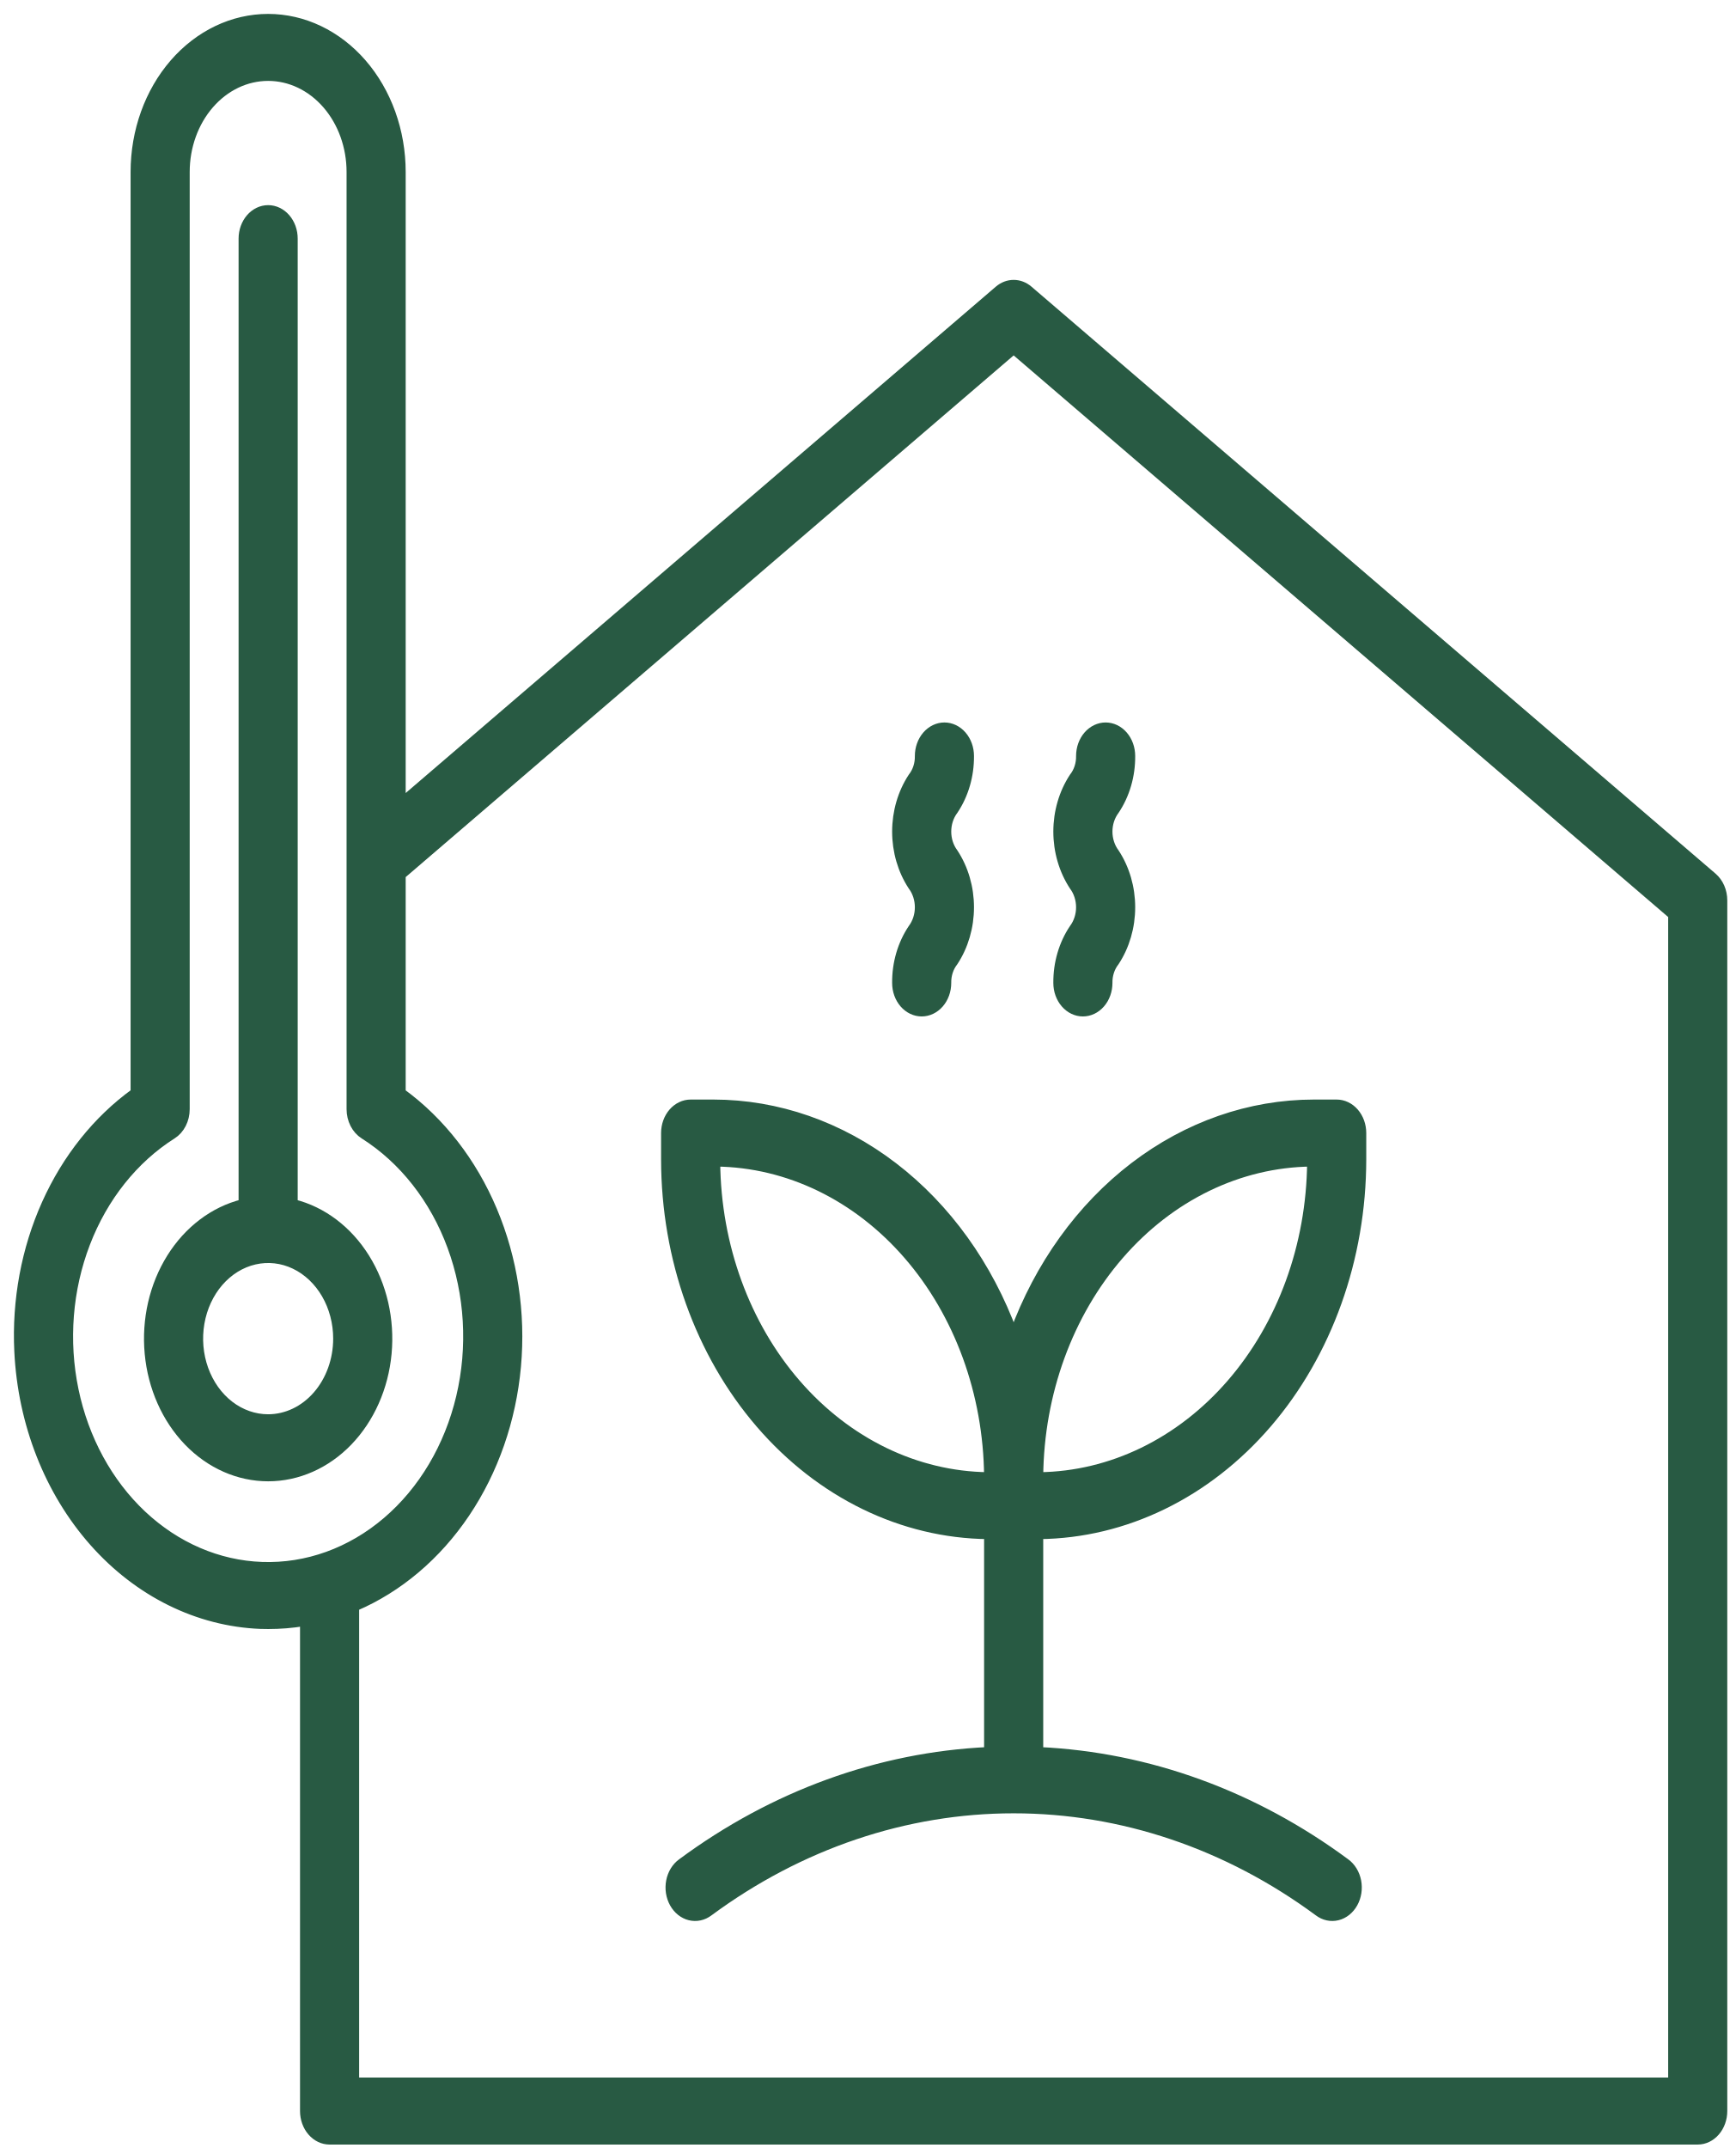
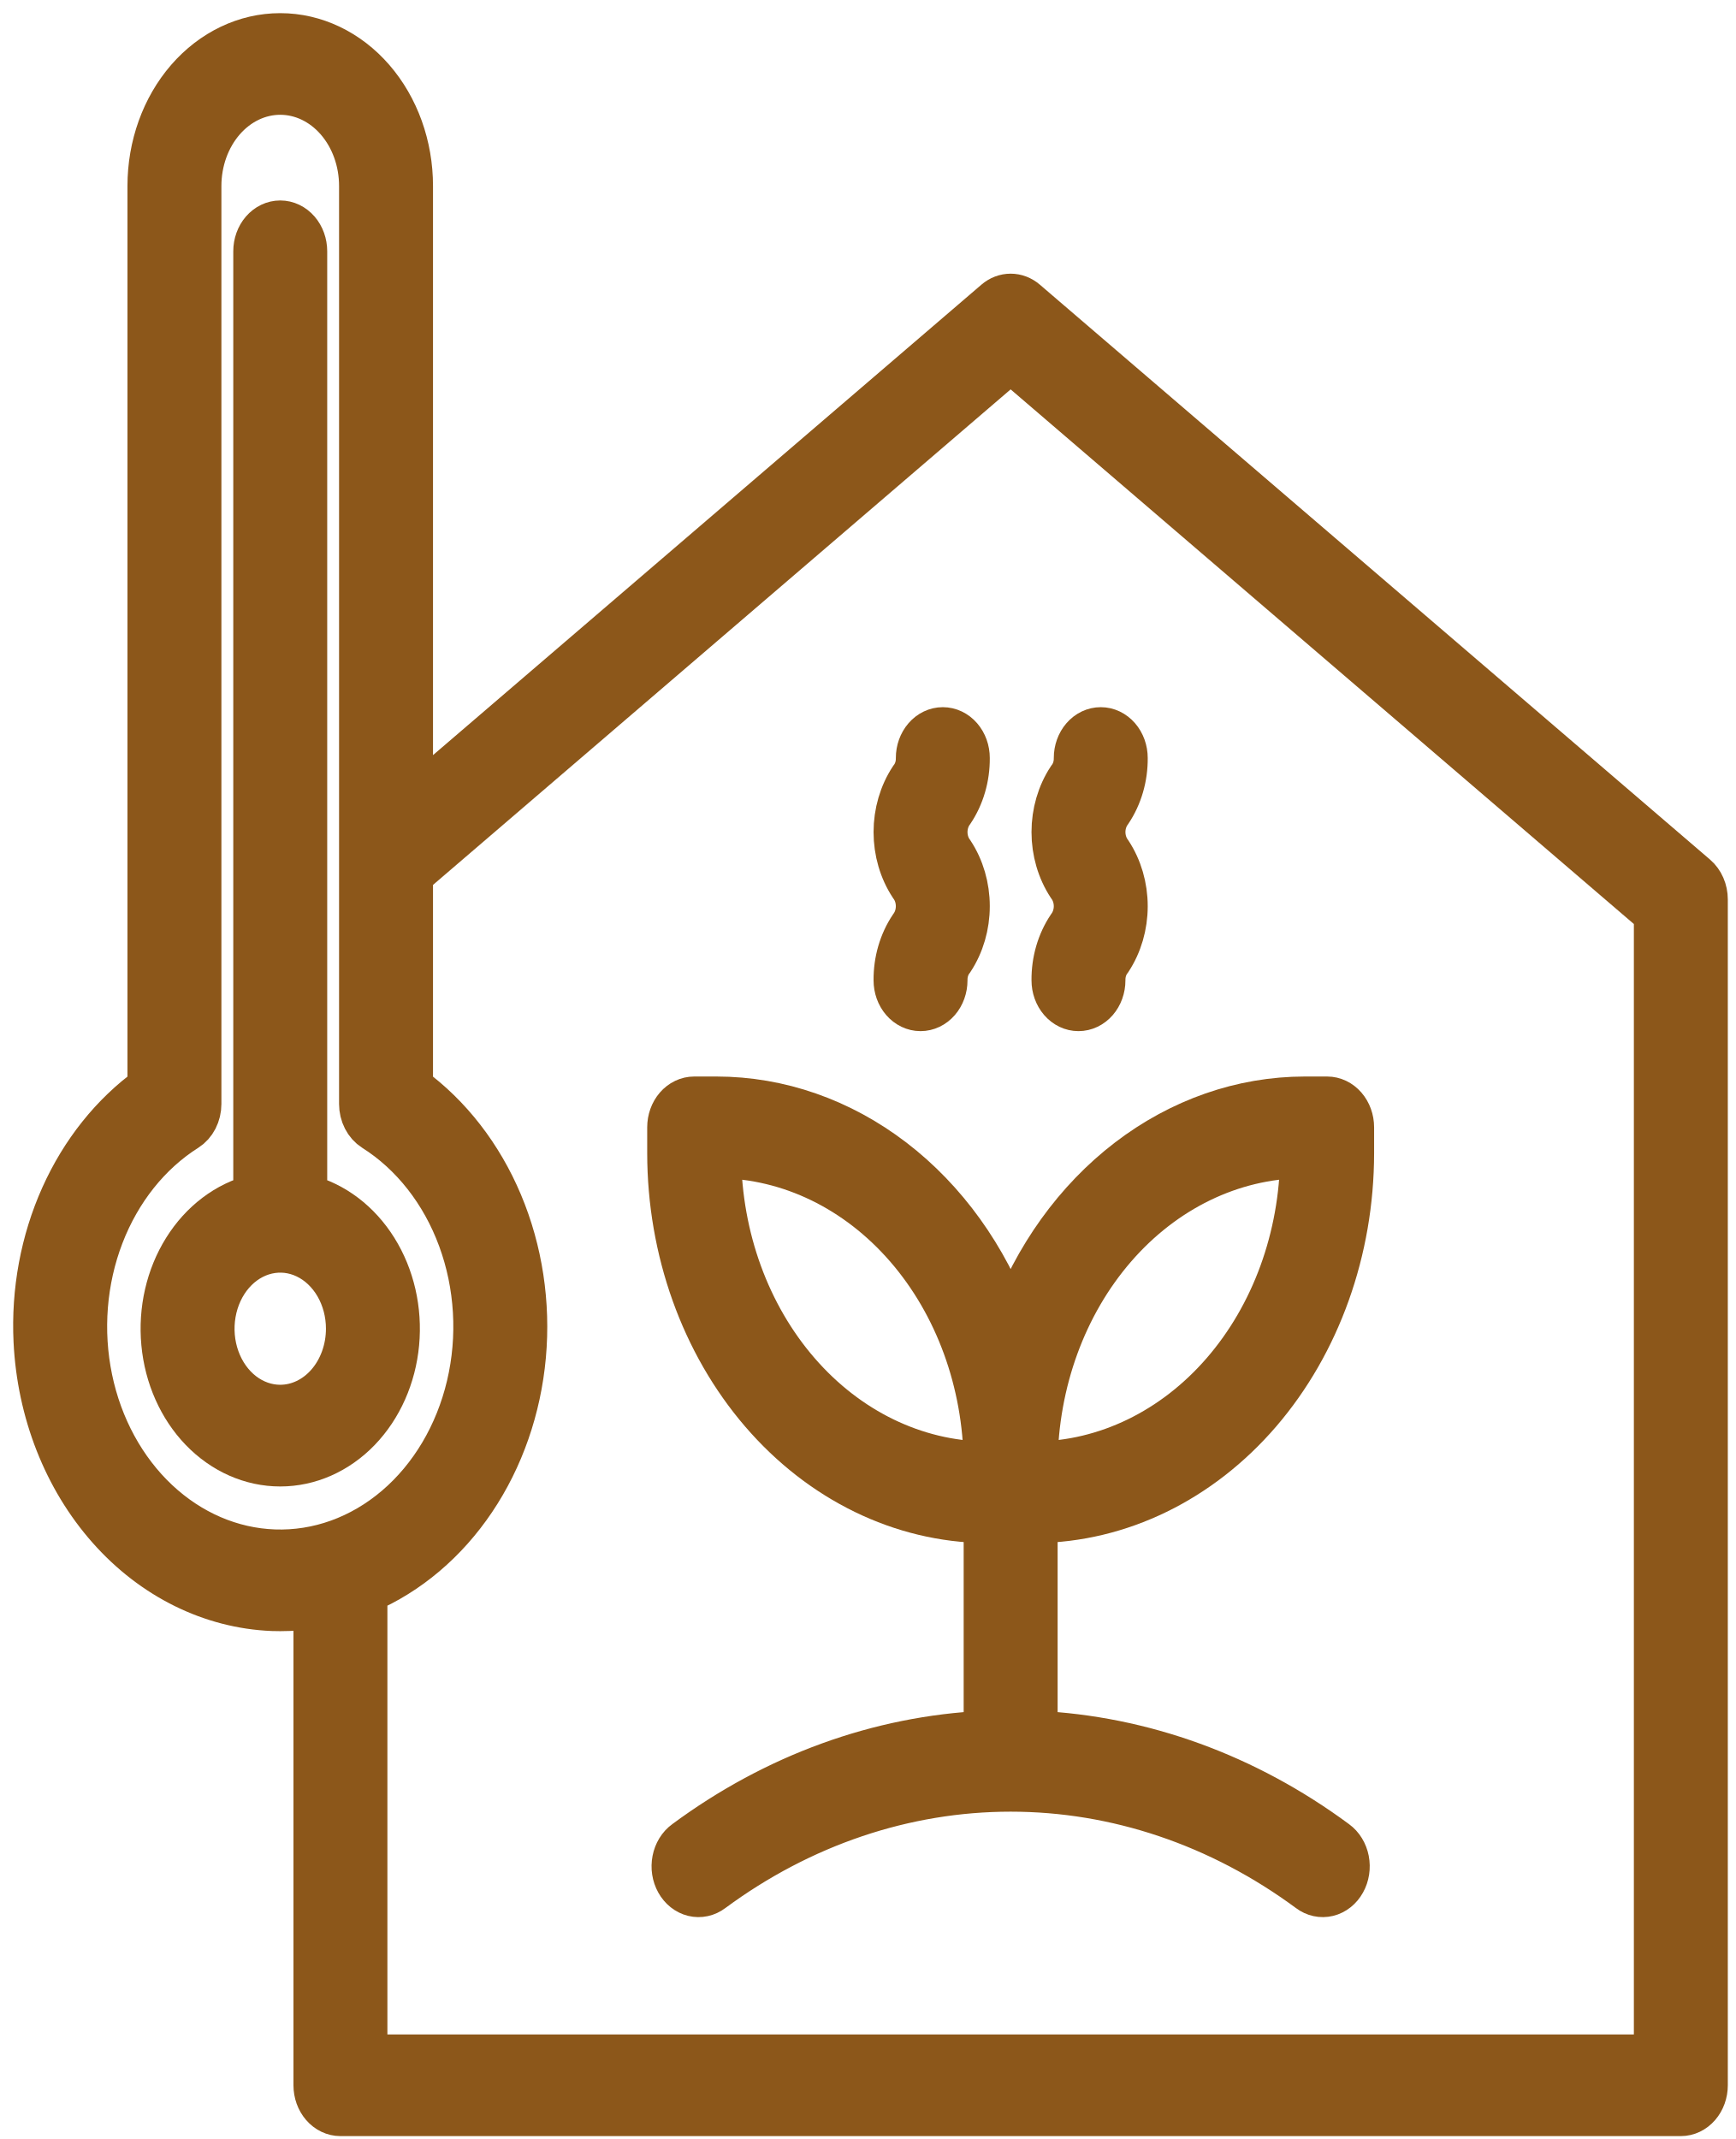
- <svg xmlns="http://www.w3.org/2000/svg" width="97" height="120" viewBox="0 0 97 120" fill="none">
-   <path d="M56.644 74.488C55.25 70.685 52.916 67.44 49.934 65.157C46.952 62.874 43.453 61.654 39.873 61.65H38.593C38.214 61.65 37.85 61.824 37.582 62.133C37.314 62.442 37.164 62.861 37.164 63.298V64.775C37.169 70.31 39.068 75.619 42.448 79.549C45.828 83.478 50.416 85.711 55.214 85.762V97.823C49.125 98.106 43.211 100.256 38.082 104.051C37.922 104.166 37.783 104.318 37.674 104.496C37.565 104.674 37.488 104.875 37.447 105.087C37.406 105.3 37.401 105.52 37.434 105.735C37.467 105.949 37.537 106.154 37.639 106.337C37.741 106.521 37.874 106.679 38.029 106.803C38.185 106.927 38.36 107.014 38.544 107.059C38.729 107.104 38.92 107.107 39.106 107.066C39.291 107.026 39.468 106.944 39.626 106.824C44.706 103.074 50.612 101.08 56.644 101.08C62.675 101.08 68.581 103.074 73.661 106.824C73.819 106.944 73.996 107.026 74.181 107.066C74.367 107.107 74.558 107.104 74.743 107.059C74.927 107.014 75.103 106.927 75.258 106.803C75.413 106.679 75.546 106.521 75.648 106.337C75.75 106.154 75.82 105.949 75.853 105.735C75.886 105.52 75.882 105.3 75.841 105.087C75.799 104.875 75.722 104.674 75.613 104.496C75.504 104.318 75.366 104.166 75.206 104.051C70.076 100.256 64.162 98.106 58.073 97.823V85.762C62.871 85.711 67.459 83.478 70.839 79.549C74.219 75.619 76.118 70.31 76.124 64.775V63.298C76.124 62.861 75.973 62.442 75.705 62.133C75.437 61.824 75.073 61.65 74.694 61.65H73.414C69.834 61.654 66.335 62.874 63.353 65.157C60.371 67.44 58.037 70.685 56.644 74.488ZM40.023 64.948C44.038 64.998 47.877 66.86 50.716 70.135C53.556 73.41 55.17 77.837 55.214 82.469C51.198 82.419 47.359 80.557 44.52 77.282C41.68 74.007 40.066 69.579 40.023 64.948ZM73.265 64.948C73.221 69.579 71.607 74.007 68.767 77.282C65.928 80.557 62.089 82.419 58.073 82.469C58.117 77.837 59.731 73.41 62.571 70.135C65.41 66.86 69.249 64.998 73.265 64.948Z" fill="#285A43" stroke="#285A43" stroke-width="0.445" />
-   <path d="M95.722 48.977L57.496 16.185C57.249 15.973 56.95 15.859 56.643 15.859C56.336 15.859 56.037 15.973 55.79 16.185L22.447 44.788V9.608C22.447 7.325 21.661 5.136 20.261 3.521C18.861 1.907 16.963 1 14.983 1C13.004 1 11.106 1.907 9.706 3.521C8.306 5.136 7.52 7.325 7.52 9.608V61.025C5.413 62.547 3.699 64.692 2.556 67.238C1.413 69.784 0.883 72.637 1.022 75.499C1.218 79.533 2.714 83.337 5.217 86.164C7.72 88.991 11.049 90.636 14.55 90.778C14.697 90.783 14.843 90.785 14.989 90.785C15.658 90.785 16.326 90.731 16.988 90.622V117.936C16.988 118.374 17.139 118.793 17.407 119.102C17.674 119.411 18.038 119.585 18.417 119.585H94.869C95.248 119.585 95.611 119.411 95.879 119.102C96.147 118.793 96.298 118.374 96.298 117.936V50.3C96.298 50.043 96.246 49.789 96.146 49.56C96.046 49.33 95.901 49.13 95.722 48.977ZM14.637 87.482C12.198 87.395 9.852 86.385 7.96 84.608C6.068 82.831 4.735 80.385 4.167 77.649C3.599 74.912 3.826 72.036 4.815 69.463C5.803 66.89 7.498 64.763 9.637 63.411C9.862 63.269 10.049 63.059 10.179 62.805C10.309 62.551 10.378 62.261 10.378 61.966V9.608C10.378 8.199 10.863 6.848 11.727 5.852C12.591 4.856 13.762 4.297 14.983 4.297C16.205 4.297 17.376 4.856 18.24 5.852C19.104 6.848 19.589 8.199 19.589 9.608V61.966C19.589 62.261 19.658 62.551 19.788 62.805C19.918 63.059 20.105 63.269 20.33 63.411C22.521 64.796 24.245 66.993 25.221 69.646C26.198 72.299 26.372 75.255 25.714 78.036C25.056 80.817 23.606 83.261 21.596 84.975C19.587 86.689 17.135 87.572 14.637 87.482ZM93.44 116.288H19.846V89.785C22.291 88.738 24.433 86.924 26.03 84.548C27.628 82.172 28.618 79.328 28.889 76.337C29.159 73.346 28.699 70.327 27.561 67.622C26.423 64.916 24.652 62.632 22.447 61.026V48.897L56.643 19.562L93.44 51.128L93.44 116.288Z" fill="#285A43" stroke="#285A43" stroke-width="0.445" />
-   <path d="M16.413 67.221V13.331C16.413 12.894 16.263 12.475 15.995 12.166C15.727 11.857 15.363 11.683 14.984 11.683C14.605 11.683 14.242 11.857 13.973 12.166C13.706 12.475 13.555 12.894 13.555 13.331V67.221C11.936 67.627 10.505 68.709 9.537 70.259C8.568 71.809 8.13 73.717 8.308 75.617C8.485 77.516 9.265 79.273 10.497 80.55C11.729 81.826 13.328 82.532 14.984 82.532C16.64 82.532 18.239 81.826 19.471 80.55C20.703 79.273 21.483 77.516 21.66 75.617C21.838 73.717 21.4 71.809 20.431 70.259C19.463 68.709 18.032 67.627 16.413 67.221ZM14.984 79.232C14.221 79.232 13.476 78.971 12.841 78.483C12.207 77.994 11.713 77.299 11.421 76.486C11.129 75.674 11.053 74.779 11.202 73.916C11.351 73.054 11.718 72.261 12.257 71.639C12.797 71.017 13.484 70.593 14.232 70.422C14.98 70.25 15.755 70.338 16.46 70.675C17.165 71.012 17.767 71.582 18.191 72.313C18.615 73.045 18.841 73.905 18.841 74.784C18.84 75.964 18.433 77.094 17.71 77.928C16.987 78.762 16.006 79.231 14.984 79.232Z" fill="#285A43" stroke="#285A43" stroke-width="0.445" />
-   <path d="M50.075 54.913C50.075 55.351 50.225 55.77 50.493 56.079C50.761 56.388 51.125 56.562 51.504 56.562C51.883 56.562 52.247 56.388 52.515 56.079C52.783 55.77 52.933 55.351 52.933 54.913C52.924 54.48 53.06 54.059 53.314 53.739C53.891 52.86 54.204 51.788 54.204 50.686C54.204 49.583 53.891 48.511 53.314 47.633C53.068 47.307 52.933 46.89 52.933 46.459C52.933 46.027 53.068 45.61 53.313 45.285C53.9 44.412 54.213 43.337 54.204 42.233C54.204 41.796 54.053 41.376 53.785 41.067C53.517 40.758 53.154 40.584 52.774 40.584C52.395 40.584 52.032 40.758 51.764 41.067C51.496 41.376 51.345 41.796 51.345 42.233C51.355 42.666 51.218 43.086 50.965 43.406C50.388 44.284 50.075 45.356 50.075 46.458C50.075 47.56 50.387 48.632 50.965 49.511C51.21 49.837 51.345 50.254 51.345 50.686C51.345 51.117 51.21 51.535 50.965 51.861C50.379 52.734 50.065 53.809 50.075 54.913Z" fill="#285A43" stroke="#285A43" stroke-width="0.445" />
-   <path d="M59.083 54.913C59.083 55.351 59.234 55.77 59.502 56.079C59.77 56.388 60.133 56.562 60.512 56.562C60.891 56.562 61.255 56.388 61.523 56.079C61.791 55.77 61.941 55.351 61.941 54.913C61.932 54.48 62.069 54.059 62.322 53.739C62.899 52.86 63.212 51.788 63.212 50.686C63.212 49.583 62.899 48.511 62.322 47.633C62.077 47.307 61.942 46.89 61.941 46.459C61.941 46.027 62.077 45.61 62.322 45.285C62.908 44.412 63.222 43.337 63.212 42.233C63.212 41.796 63.061 41.376 62.793 41.067C62.525 40.758 62.162 40.584 61.783 40.584C61.404 40.584 61.04 40.758 60.772 41.067C60.504 41.376 60.354 41.796 60.354 42.233C60.363 42.666 60.227 43.086 59.973 43.406C59.396 44.284 59.083 45.356 59.083 46.458C59.083 47.56 59.396 48.632 59.973 49.511C60.218 49.837 60.354 50.254 60.354 50.686C60.354 51.117 60.218 51.535 59.973 51.861C59.387 52.734 59.073 53.809 59.083 54.913Z" fill="#285A43" stroke="#285A43" stroke-width="0.445" />
+ <svg xmlns="http://www.w3.org/2000/svg" width="99" height="122" viewBox="0 0 99 122" fill="none">
+   <path d="M57.644 75.488C56.25 71.685 53.916 68.44 50.934 66.157C47.952 63.874 44.453 62.654 40.873 62.65H39.593C39.214 62.65 38.85 62.824 38.582 63.133C38.314 63.442 38.164 63.861 38.164 64.299V65.775C38.169 71.31 40.068 76.619 43.448 80.549C46.828 84.478 51.416 86.711 56.214 86.762V98.823C50.125 99.106 44.211 101.256 39.082 105.051C38.922 105.166 38.783 105.318 38.674 105.496C38.565 105.674 38.488 105.875 38.447 106.087C38.406 106.3 38.401 106.52 38.434 106.735C38.467 106.949 38.537 107.154 38.639 107.337C38.741 107.521 38.874 107.679 39.029 107.803C39.185 107.927 39.36 108.014 39.544 108.059C39.729 108.104 39.92 108.107 40.106 108.066C40.291 108.026 40.468 107.944 40.626 107.824C45.706 104.074 51.612 102.08 57.644 102.08C63.675 102.08 69.581 104.074 74.661 107.824C74.819 107.944 74.996 108.026 75.181 108.066C75.367 108.107 75.558 108.104 75.743 108.059C75.927 108.014 76.103 107.927 76.258 107.803C76.413 107.679 76.546 107.521 76.648 107.337C76.75 107.154 76.82 106.949 76.853 106.735C76.886 106.52 76.882 106.3 76.841 106.087C76.799 105.875 76.722 105.674 76.613 105.496C76.504 105.318 76.366 105.166 76.206 105.051C71.076 101.256 65.162 99.106 59.073 98.823V86.762C63.871 86.711 68.459 84.478 71.839 80.549C75.219 76.619 77.118 71.31 77.124 65.775V64.299C77.124 63.861 76.973 63.442 76.705 63.133C76.437 62.824 76.073 62.65 75.694 62.65H74.414C70.834 62.654 67.335 63.874 64.353 66.157C61.371 68.44 59.037 71.685 57.644 75.488ZM41.023 65.948C45.038 65.998 48.877 67.86 51.716 71.135C54.556 74.41 56.17 78.837 56.214 83.469C52.198 83.419 48.359 81.557 45.52 78.282C42.68 75.007 41.066 70.579 41.023 65.948ZM74.265 65.948C74.221 70.579 72.607 75.007 69.767 78.282C66.928 81.557 63.089 83.419 59.073 83.469C59.117 78.837 60.731 74.41 63.571 71.135C66.41 67.86 70.249 65.998 74.265 65.948Z" fill="#8C571A" stroke="#8C571A" stroke-width="2.5" />
+   <path d="M96.722 49.977L58.496 17.185C58.249 16.973 57.95 16.859 57.643 16.859C57.336 16.859 57.037 16.973 56.79 17.185L23.447 45.788V10.608C23.447 8.325 22.661 6.136 21.261 4.521C19.861 2.907 17.963 2 15.983 2C14.004 2 12.106 2.907 10.706 4.521C9.306 6.136 8.52 8.325 8.52 10.608V62.025C6.413 63.547 4.699 65.692 3.556 68.238C2.413 70.784 1.883 73.637 2.022 76.499C2.218 80.533 3.714 84.337 6.217 87.164C8.72 89.991 12.049 91.636 15.55 91.778C15.697 91.783 15.843 91.785 15.989 91.785C16.658 91.785 17.326 91.731 17.988 91.622V118.936C17.988 119.374 18.139 119.793 18.407 120.102C18.674 120.411 19.038 120.585 19.417 120.585H95.869C96.248 120.585 96.611 120.411 96.879 120.102C97.147 119.793 97.298 119.374 97.298 118.936V51.3C97.298 51.043 97.246 50.789 97.146 50.56C97.046 50.33 96.901 50.13 96.722 49.977ZM15.637 88.482C13.198 88.395 10.852 87.385 8.96 85.608C7.068 83.831 5.735 81.385 5.167 78.649C4.599 75.912 4.826 73.036 5.815 70.463C6.803 67.89 8.498 65.763 10.637 64.411C10.862 64.269 11.049 64.059 11.179 63.805C11.309 63.551 11.378 63.261 11.378 62.966V10.608C11.378 9.199 11.863 7.848 12.727 6.852C13.591 5.856 14.762 5.297 15.983 5.297C17.205 5.297 18.376 5.856 19.24 6.852C20.104 7.848 20.589 9.199 20.589 10.608V62.966C20.589 63.261 20.658 63.551 20.788 63.805C20.918 64.059 21.105 64.269 21.33 64.411C23.521 65.796 25.245 67.993 26.221 70.646C27.198 73.299 27.372 76.255 26.714 79.036C26.056 81.817 24.606 84.261 22.596 85.975C20.587 87.689 18.135 88.572 15.637 88.482ZM94.44 117.288H20.846V90.785C23.291 89.738 25.433 87.924 27.03 85.548C28.628 83.172 29.618 80.328 29.889 77.337C30.159 74.346 29.699 71.327 28.561 68.622C27.423 65.916 25.652 63.632 23.447 62.026V49.897L57.643 20.562L94.44 52.128L94.44 117.288Z" fill="#8C571A" stroke="#8C571A" stroke-width="2.5" />
+   <path d="M17.413 68.221V14.331C17.413 13.894 17.263 13.475 16.995 13.166C16.727 12.857 16.363 12.683 15.984 12.683C15.605 12.683 15.242 12.857 14.973 13.166C14.706 13.475 14.555 13.894 14.555 14.331V68.221C12.936 68.627 11.505 69.709 10.537 71.259C9.568 72.809 9.13 74.717 9.308 76.617C9.485 78.516 10.265 80.273 11.497 81.55C12.729 82.826 14.328 83.532 15.984 83.532C17.64 83.532 19.239 82.826 20.471 81.55C21.703 80.273 22.483 78.516 22.66 76.617C22.838 74.717 22.4 72.809 21.431 71.259C20.463 69.709 19.032 68.627 17.413 68.221ZM15.984 80.232C15.221 80.232 14.476 79.971 13.841 79.483C13.207 78.994 12.713 78.299 12.421 77.486C12.129 76.674 12.053 75.779 12.202 74.916C12.351 74.054 12.718 73.261 13.257 72.639C13.797 72.017 14.484 71.593 15.232 71.422C15.98 71.25 16.755 71.338 17.46 71.675C18.165 72.012 18.767 72.582 19.191 73.313C19.615 74.045 19.841 74.905 19.841 75.784C19.84 76.964 19.433 78.094 18.71 78.928C17.987 79.762 17.006 80.231 15.984 80.232Z" fill="#8C571A" stroke="#8C571A" stroke-width="2.5" />
+   <path d="M51.075 55.913C51.075 56.351 51.225 56.77 51.493 57.079C51.761 57.388 52.125 57.562 52.504 57.562C52.883 57.562 53.247 57.388 53.515 57.079C53.783 56.77 53.933 56.351 53.933 55.913C53.924 55.48 54.06 55.059 54.314 54.739C54.891 53.86 55.204 52.788 55.204 51.686C55.204 50.583 54.891 49.511 54.314 48.633C54.068 48.307 53.933 47.89 53.933 47.459C53.933 47.027 54.068 46.61 54.313 46.285C54.9 45.412 55.213 44.337 55.204 43.233C55.204 42.796 55.053 42.376 54.785 42.067C54.517 41.758 54.154 41.584 53.774 41.584C53.395 41.584 53.032 41.758 52.764 42.067C52.496 42.376 52.345 42.796 52.345 43.233C52.355 43.666 52.218 44.086 51.965 44.406C51.388 45.284 51.075 46.356 51.075 47.458C51.075 48.56 51.387 49.632 51.965 50.511C52.21 50.837 52.345 51.254 52.345 51.686C52.345 52.117 52.21 52.535 51.965 52.861C51.379 53.734 51.065 54.809 51.075 55.913Z" fill="#8C571A" stroke="#8C571A" stroke-width="2.5" />
+   <path d="M60.083 55.913C60.083 56.351 60.234 56.77 60.502 57.079C60.77 57.388 61.133 57.562 61.512 57.562C61.891 57.562 62.255 57.388 62.523 57.079C62.791 56.77 62.941 56.351 62.941 55.913C62.932 55.48 63.069 55.059 63.322 54.739C63.899 53.86 64.212 52.788 64.212 51.686C64.212 50.583 63.899 49.511 63.322 48.633C63.077 48.307 62.942 47.89 62.941 47.459C62.941 47.027 63.077 46.61 63.322 46.285C63.908 45.412 64.222 44.337 64.212 43.233C64.212 42.796 64.061 42.376 63.793 42.067C63.525 41.758 63.162 41.584 62.783 41.584C62.404 41.584 62.04 41.758 61.772 42.067C61.504 42.376 61.354 42.796 61.354 43.233C61.363 43.666 61.227 44.086 60.973 44.406C60.396 45.284 60.083 46.356 60.083 47.458C60.083 48.56 60.396 49.632 60.973 50.511C61.218 50.837 61.354 51.254 61.354 51.686C61.354 52.117 61.218 52.535 60.973 52.861C60.387 53.734 60.073 54.809 60.083 55.913Z" fill="#8C571A" stroke="#8C571A" stroke-width="2.5" />
</svg>
